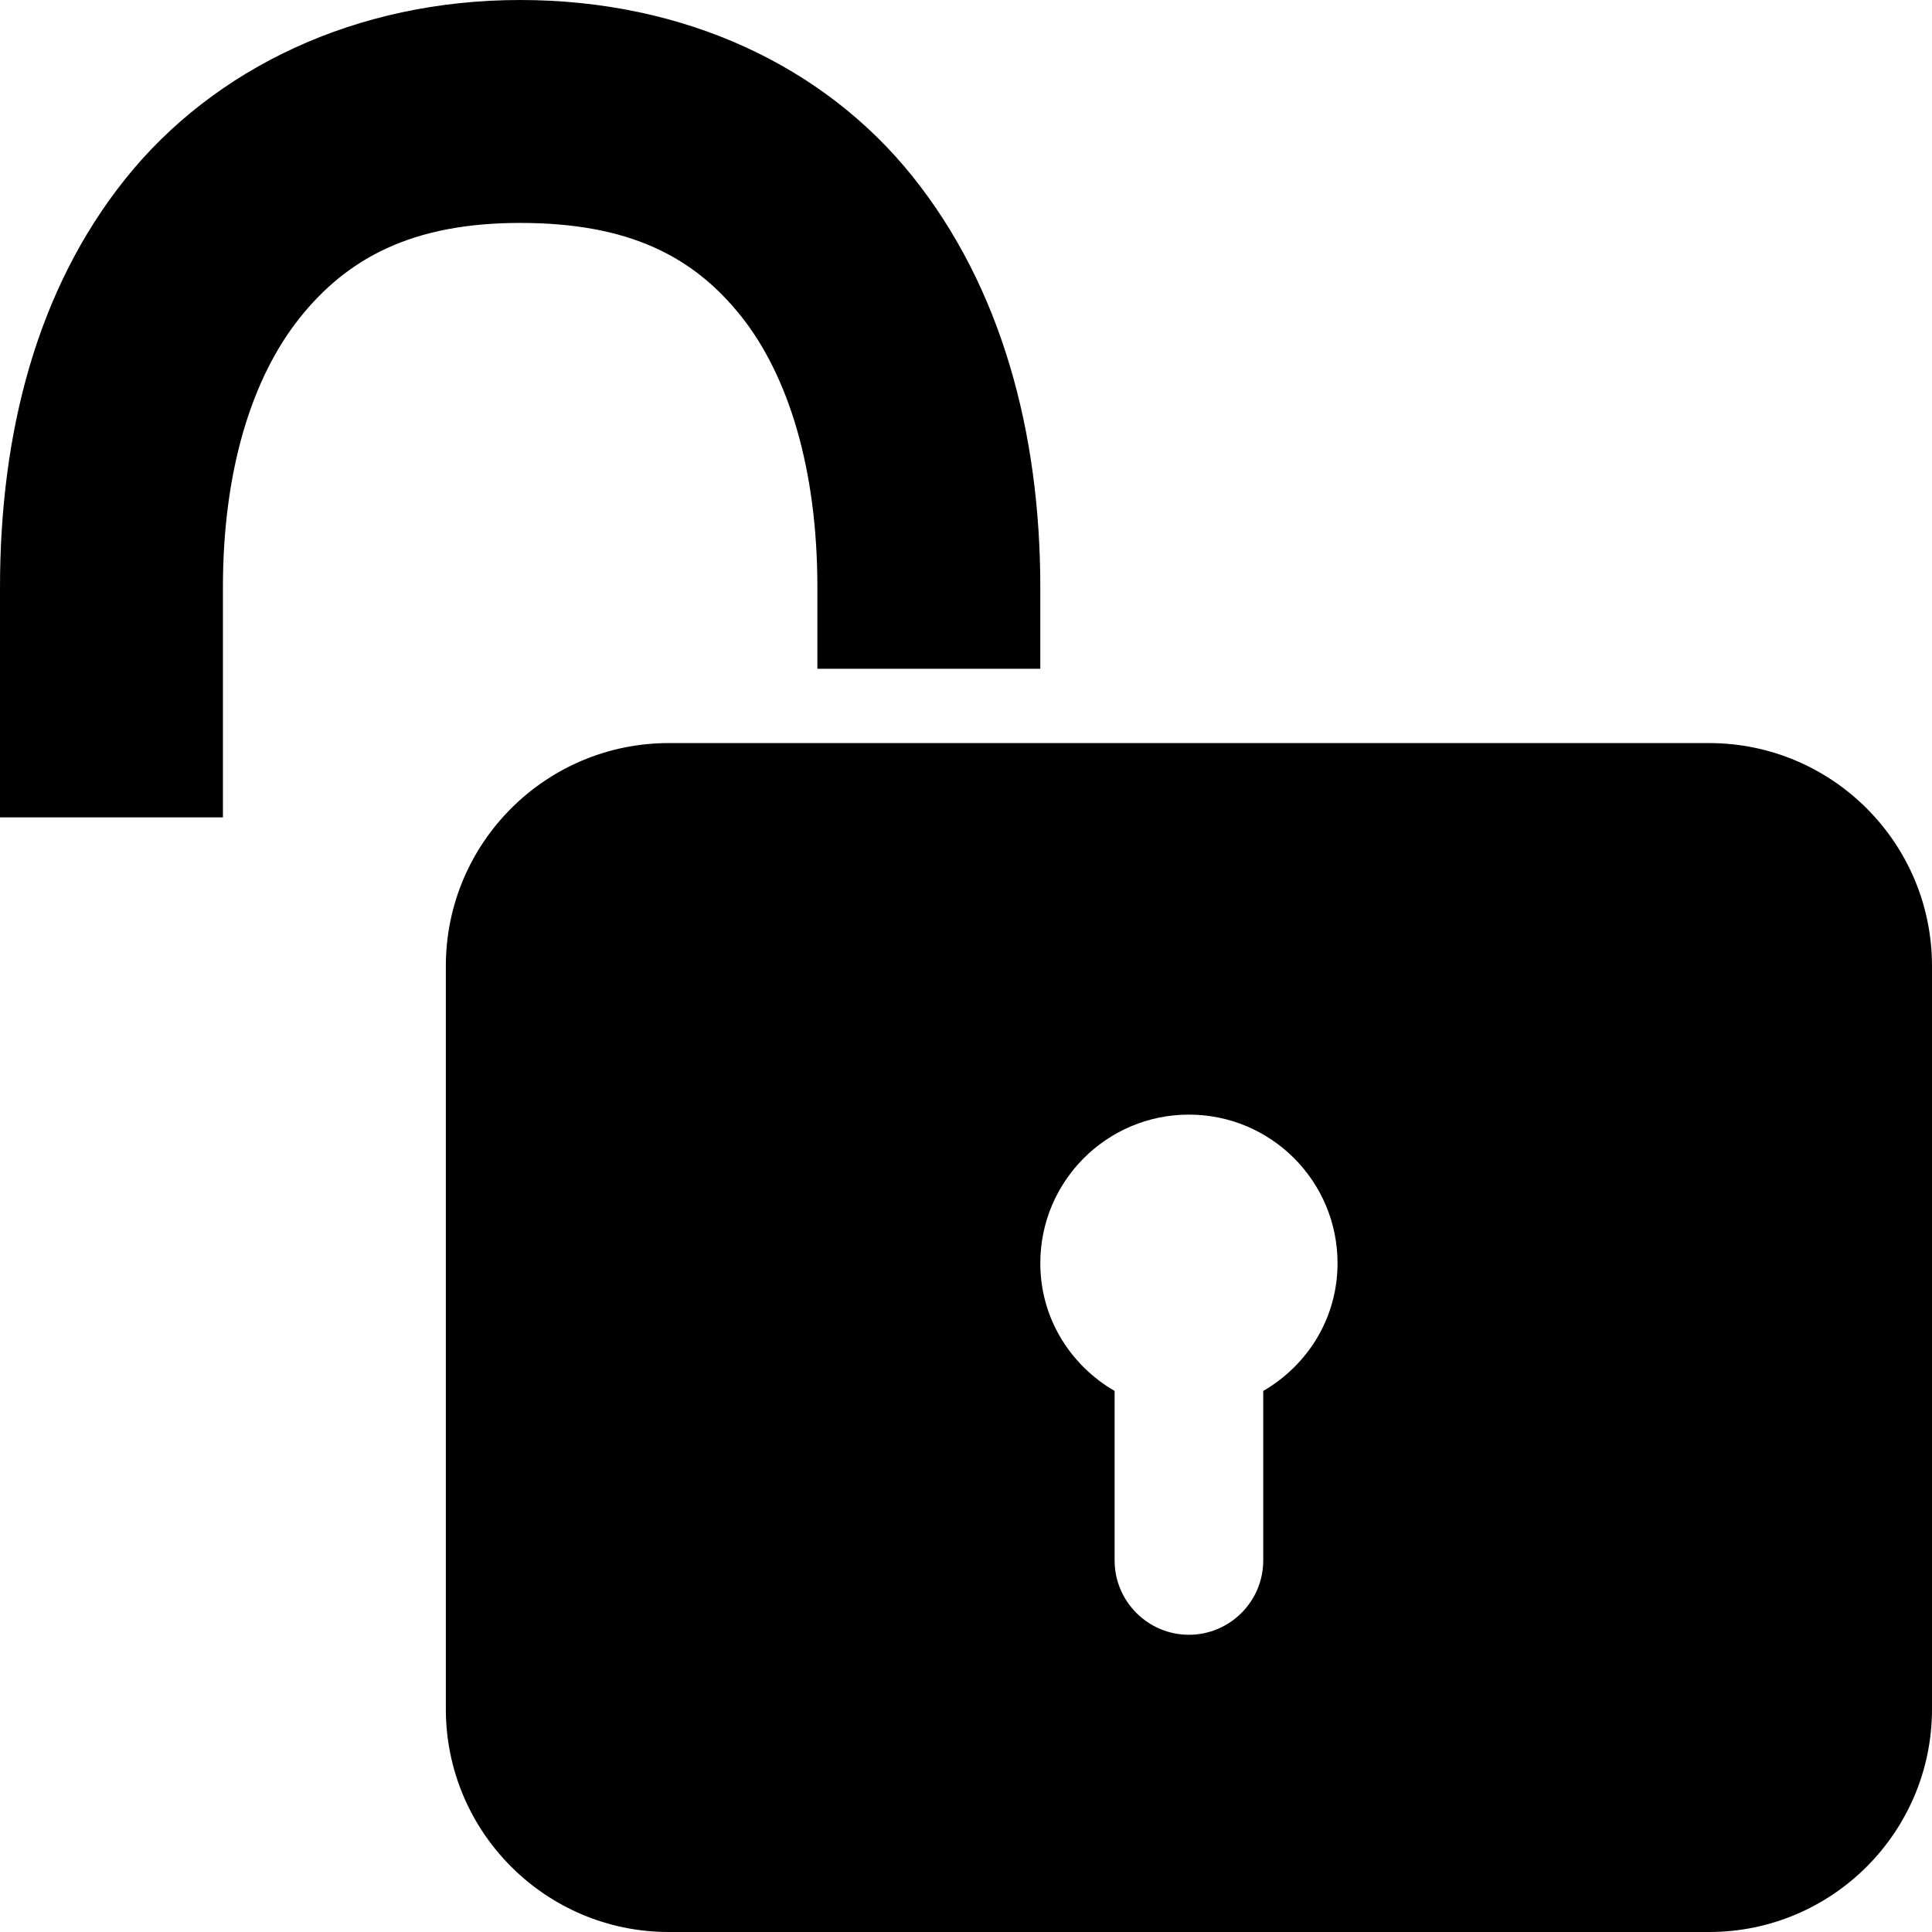
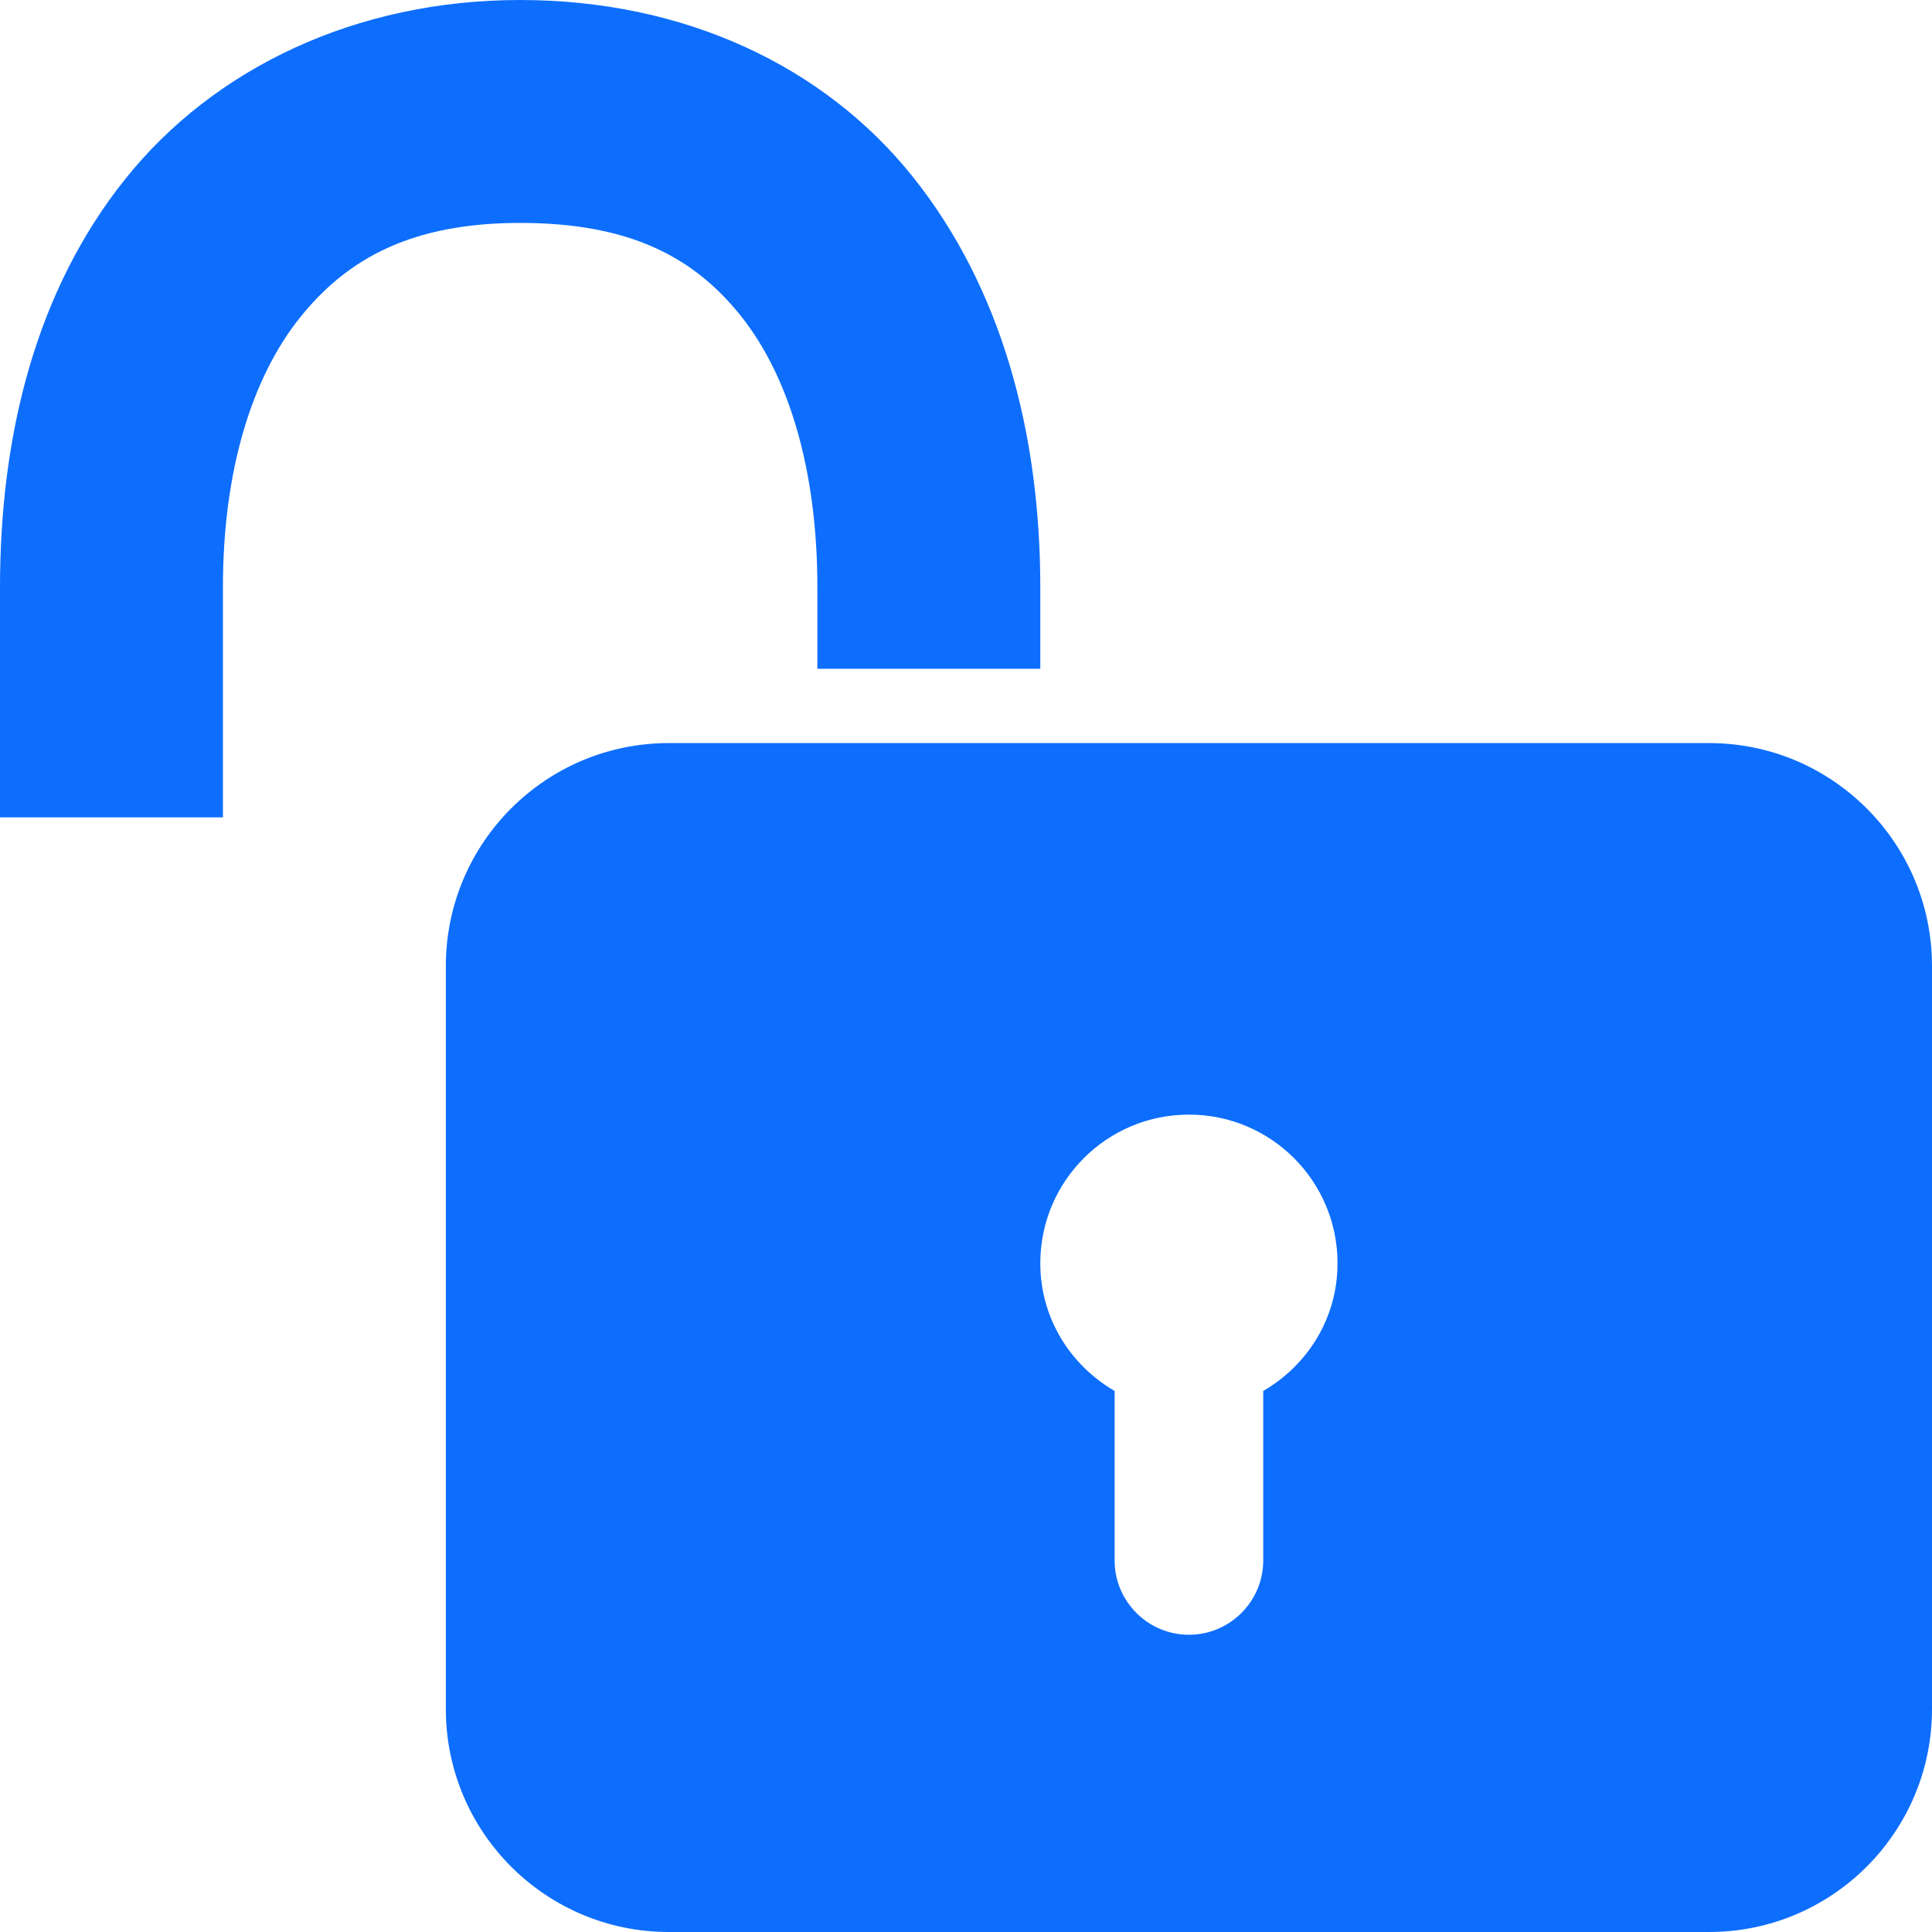
<svg xmlns="http://www.w3.org/2000/svg" x="0px" y="0px" width="26" height="26" viewBox="0 0 26 26">
-   <path d="M 7 0 C 4.789 0 2.879 0.918 1.688 2.406 C 0.496 3.895 0 5.824 0 7.906 L 0 11 L 3 11 L 3 7.906 C 3 6.328 3.391 5.086 4.031 4.281 C 4.672 3.477 5.543 3 7 3 C 8.461 3 9.328 3.449 9.969 4.25 C 10.609 5.051 11 6.309 11 7.906 L 11 9 L 14 9 L 14 7.906 C 14 5.812 13.473 3.863 12.281 2.375 C 11.09 0.887 9.207 0 7 0 Z M 9 10 C 7.344 10 6 11.344 6 13 L 6 23 C 6 24.656 7.344 26 9 26 L 23 26 C 24.656 26 26 24.656 26 23 L 26 13 C 26 11.344 24.656 10 23 10 Z M 16 15 C 17.105 15 18 15.895 18 17 C 18 17.738 17.598 18.371 17 18.719 L 17 21 C 17 21.551 16.551 22 16 22 C 15.449 22 15 21.551 15 21 L 15 18.719 C 14.402 18.371 14 17.738 14 17 C 14 15.895 14.895 15 16 15 Z" />
+   <path fill="#0d6efd" d="M 7 0 C 4.789 0 2.879 0.918 1.688 2.406 C 0.496 3.895 0 5.824 0 7.906 L 0 11 L 3 11 L 3 7.906 C 3 6.328 3.391 5.086 4.031 4.281 C 4.672 3.477 5.543 3 7 3 C 8.461 3 9.328 3.449 9.969 4.25 C 10.609 5.051 11 6.309 11 7.906 L 11 9 L 14 9 L 14 7.906 C 14 5.812 13.473 3.863 12.281 2.375 C 11.09 0.887 9.207 0 7 0 Z M 9 10 C 7.344 10 6 11.344 6 13 L 6 23 C 6 24.656 7.344 26 9 26 L 23 26 C 24.656 26 26 24.656 26 23 L 26 13 C 26 11.344 24.656 10 23 10 Z M 16 15 C 17.105 15 18 15.895 18 17 C 18 17.738 17.598 18.371 17 18.719 L 17 21 C 17 21.551 16.551 22 16 22 C 15.449 22 15 21.551 15 21 L 15 18.719 C 14.402 18.371 14 17.738 14 17 C 14 15.895 14.895 15 16 15 Z" />
</svg>
